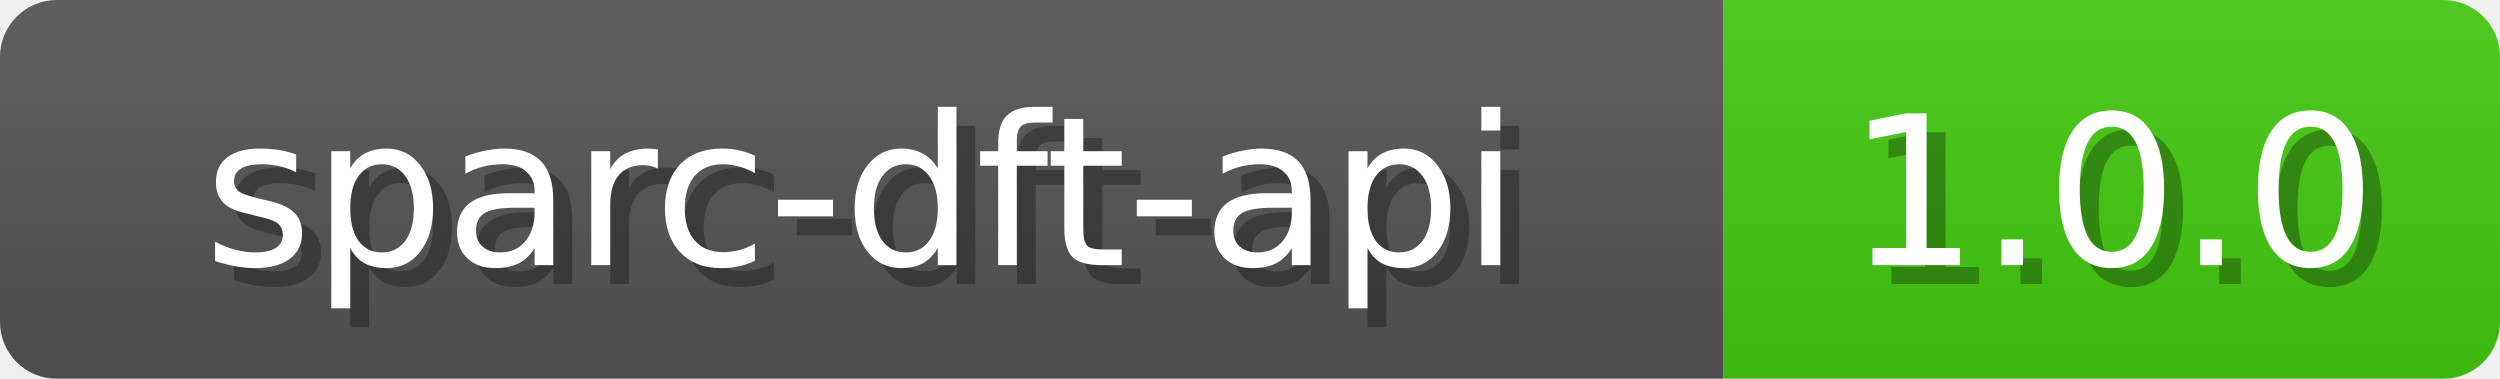
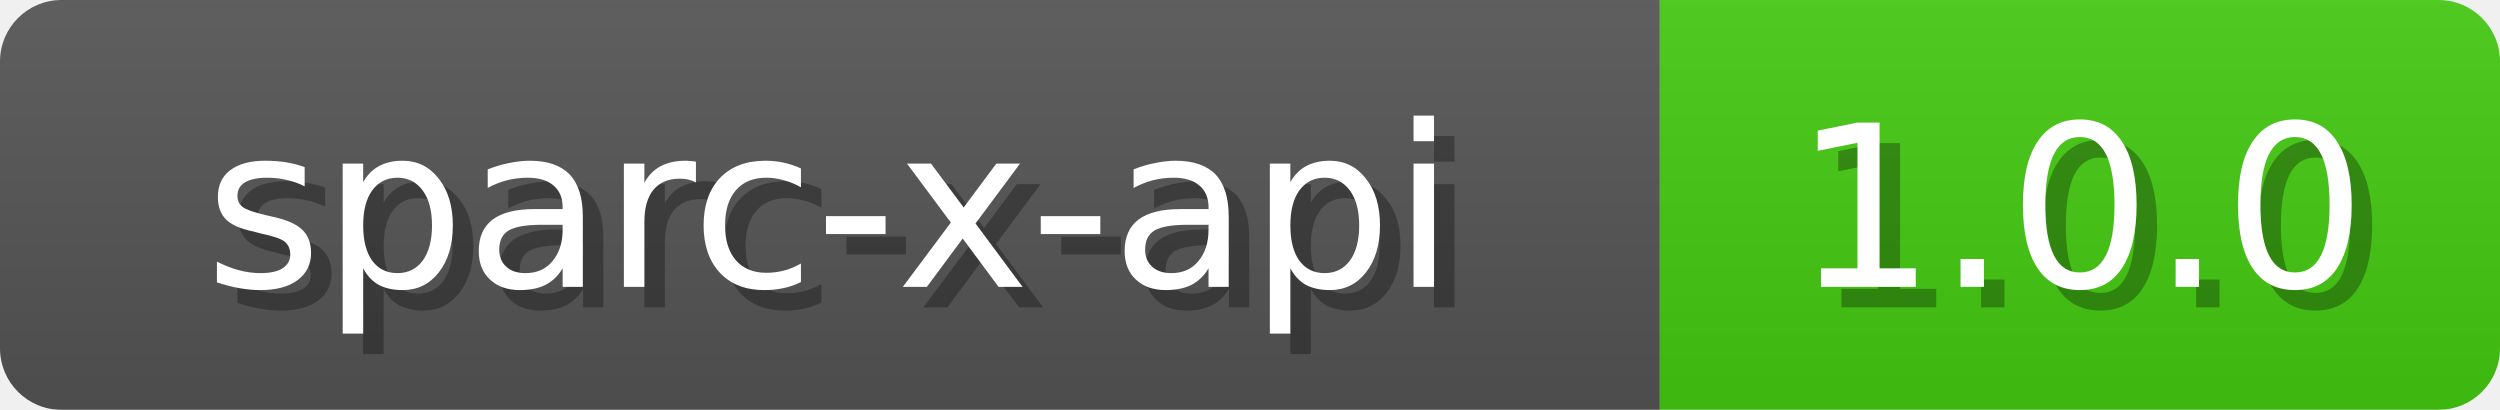
- <svg xmlns="http://www.w3.org/2000/svg" width="132" height="20">
+ <svg xmlns="http://www.w3.org/2000/svg" width="122" height="20">
  <linearGradient id="b" x2="0" y2="100%">
    <stop offset="0" stop-color="#bbb" stop-opacity=".1" />
    <stop offset="1" stop-opacity=".1" />
  </linearGradient>
  <mask id="anybadge_1">
-     <rect width="132" height="20" rx="3" fill="#fff" />
+     <rect width="122" height="20" rx="3" fill="#fff" />
  </mask>
  <g mask="url(#anybadge_1)">
-     <path fill="#555" d="M0 0h91v20H0z" />
-     <path fill="#4c1" d="M91 0h41v20H91z" />
-     <path fill="url(#b)" d="M0 0h132v20H0z" />
+     <path fill="#555" d="M0 0h81v20H0z" />
+     <path fill="#4c1" d="M81 0h41v20H81z" />
+     <path fill="url(#b)" d="M0 0h122v20H0z" />
  </g>
  <g fill="#fff" text-anchor="middle" font-family="DejaVu Sans,Verdana,Geneva,sans-serif" font-size="11">
-     <text x="46.5" y="15" fill="#010101" fill-opacity=".3">sparc-dft-api</text>
-     <text x="45.5" y="14">sparc-dft-api</text>
+     <text x="41.5" y="15" fill="#010101" fill-opacity=".3">sparc-x-api</text>
+     <text x="40.5" y="14">sparc-x-api</text>
  </g>
  <g fill="#fff" text-anchor="middle" font-family="DejaVu Sans,Verdana,Geneva,sans-serif" font-size="11">
-     <text x="112.5" y="15" fill="#010101" fill-opacity=".3">1.0.0</text>
-     <text x="111.5" y="14">1.0.0</text>
+     <text x="102.5" y="15" fill="#010101" fill-opacity=".3">1.0.0</text>
+     <text x="101.5" y="14">1.0.0</text>
  </g>
</svg>
